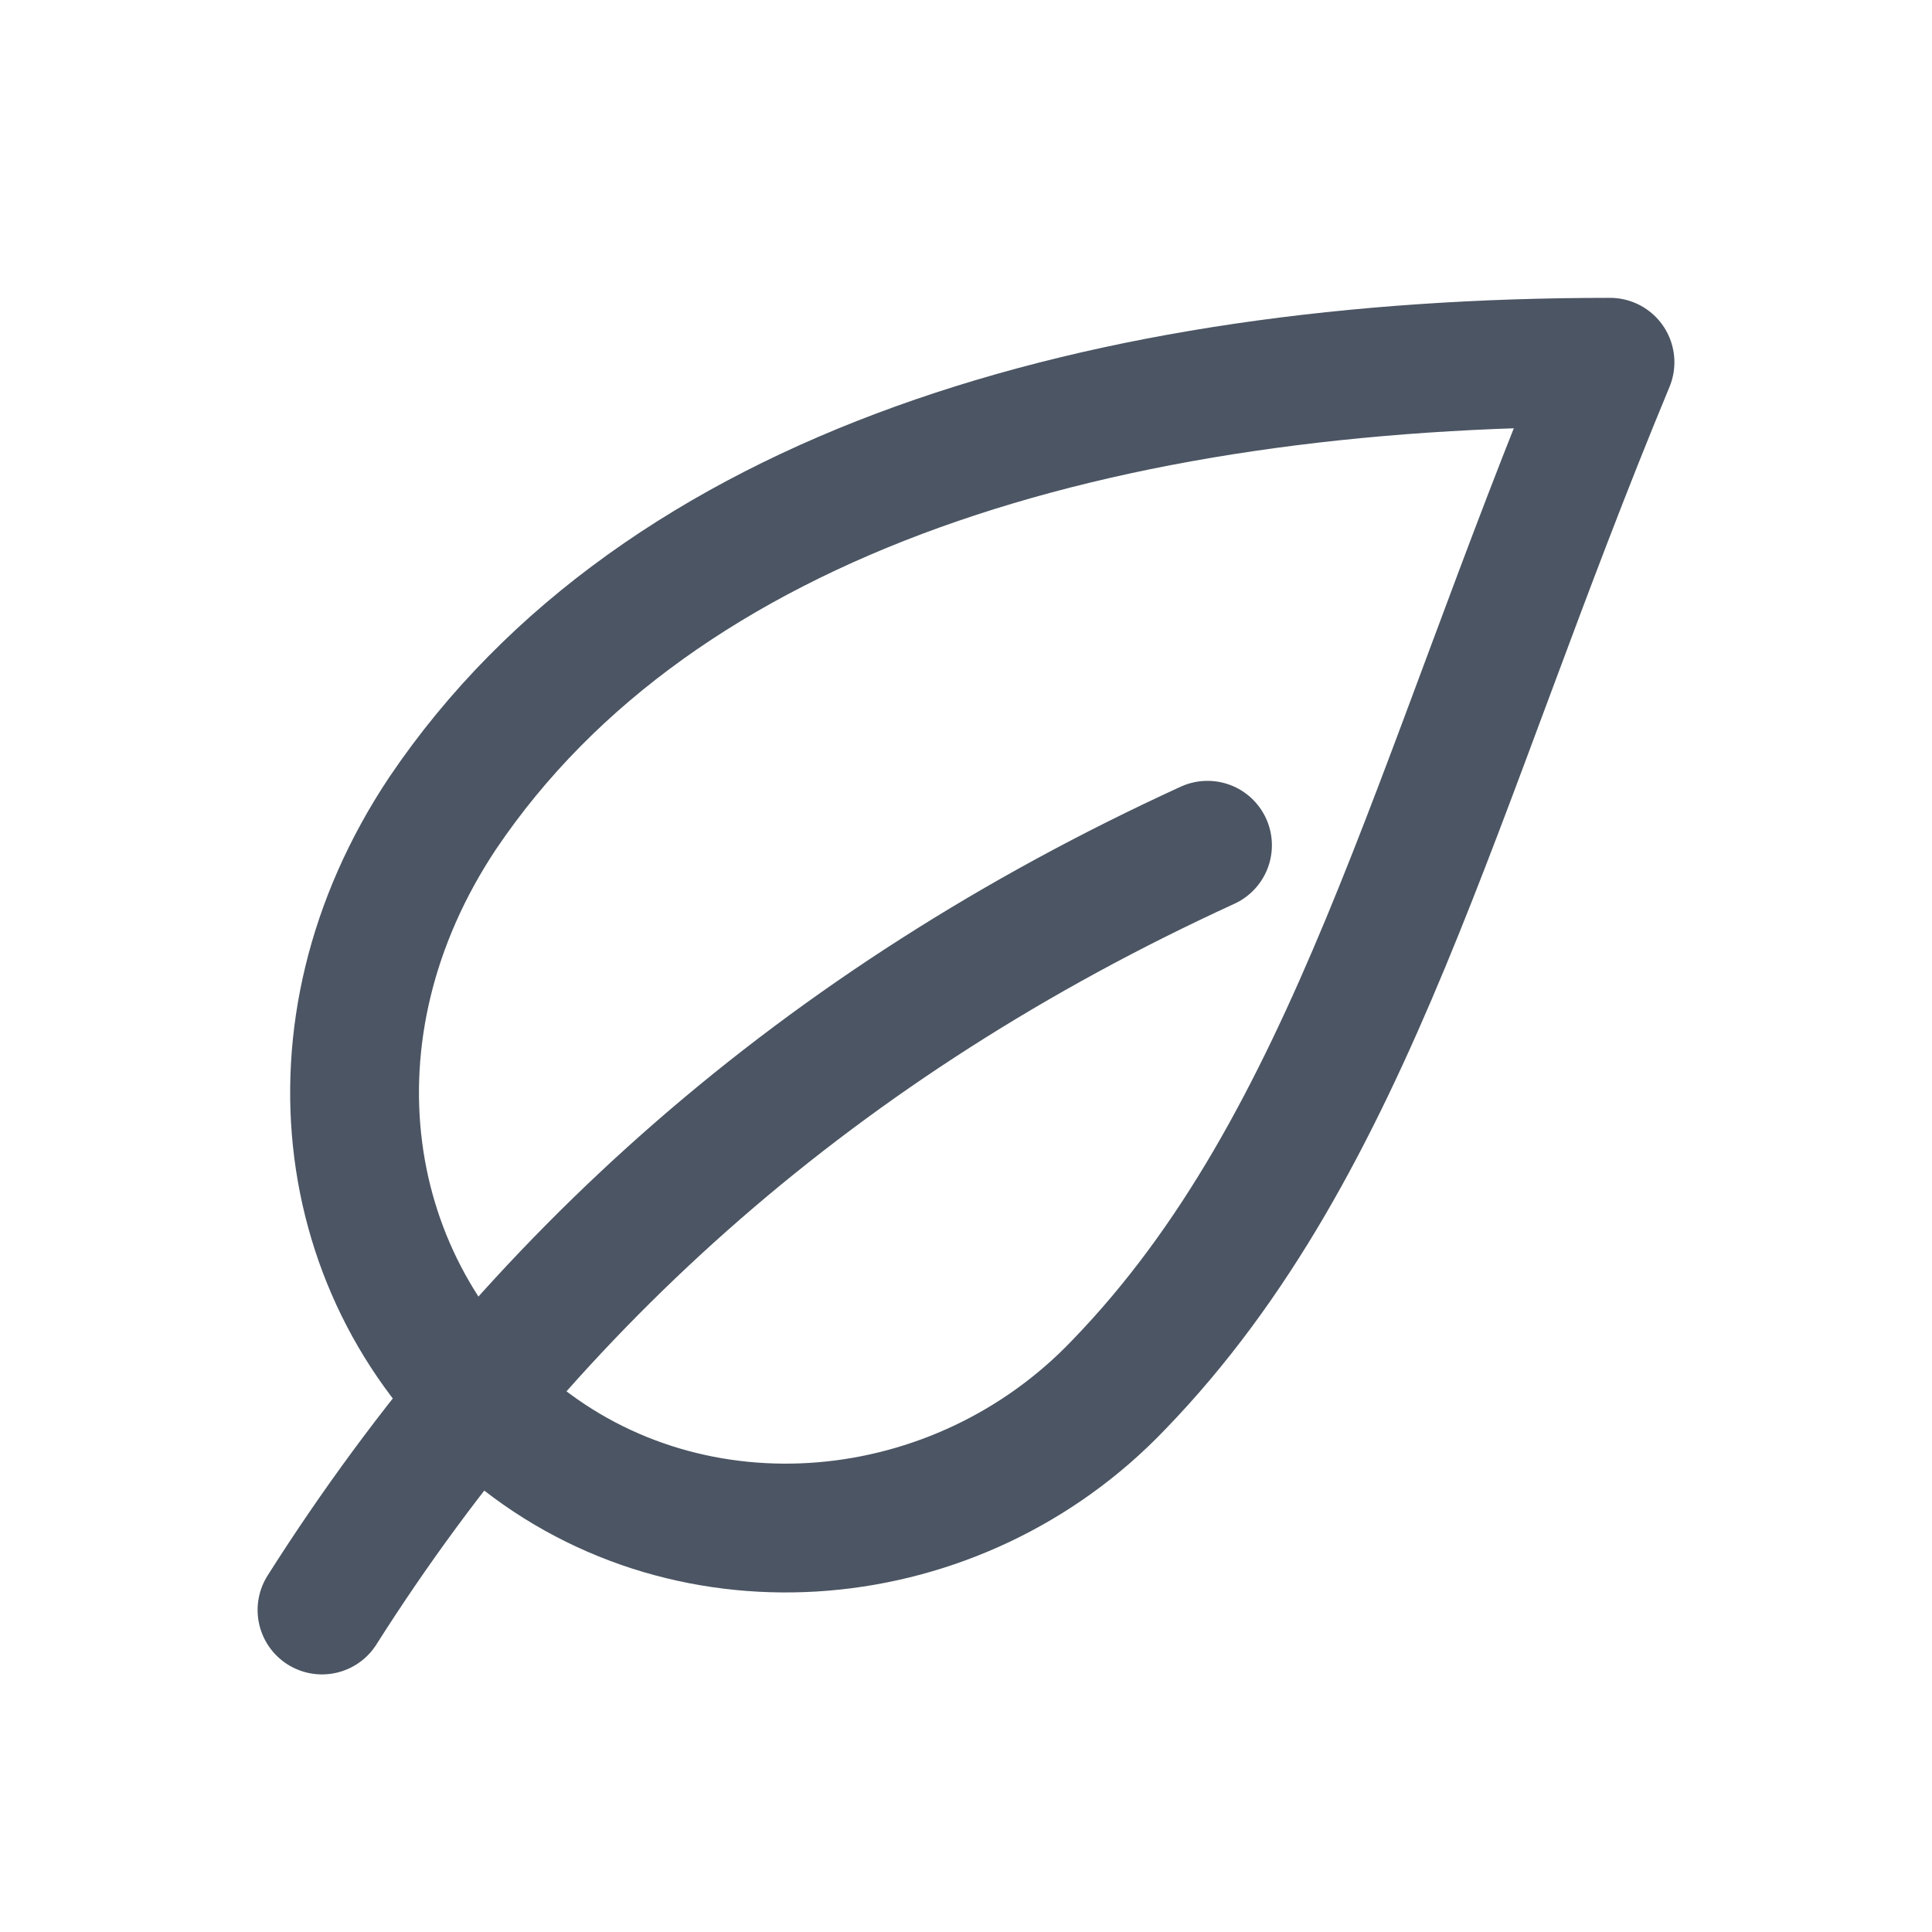
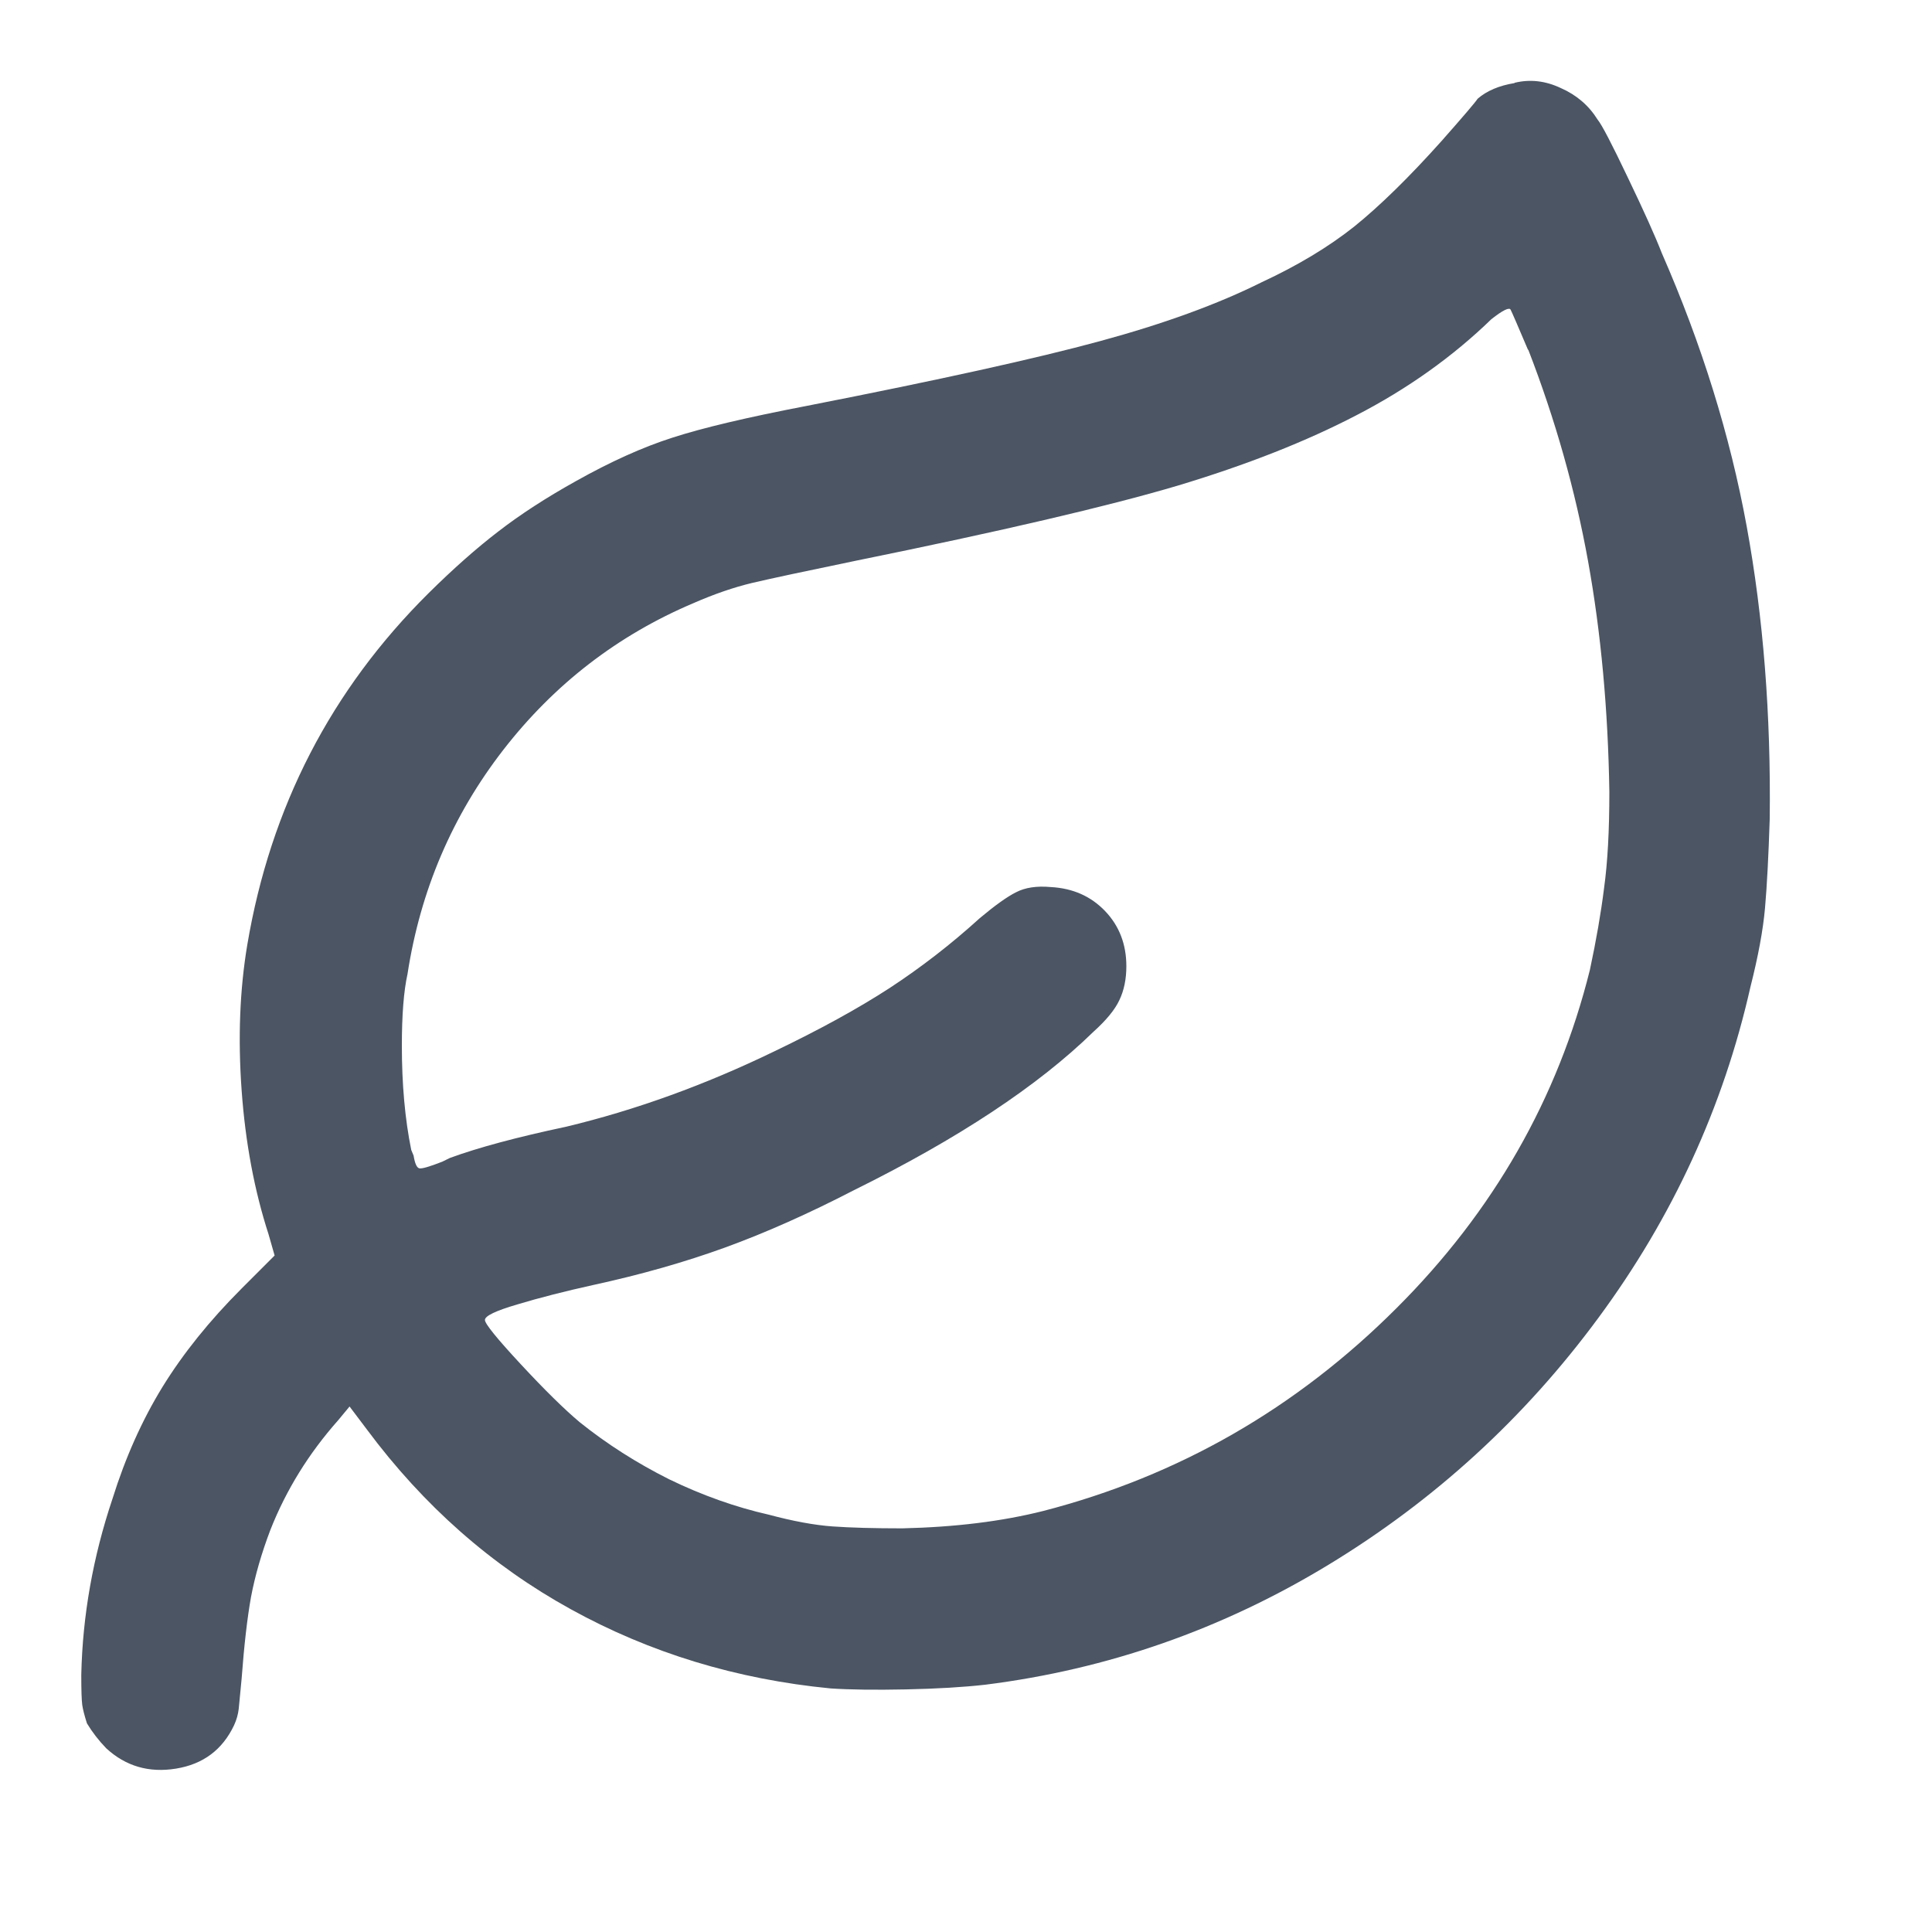
- <svg xmlns="http://www.w3.org/2000/svg" width="24" height="24" viewBox="0 0 24 24" fill="none">
-   <path d="M20 4.5C13.7 4.5 8.2 6.1 5.5 10.1C3.7 12.8 4.2 16 6.4 17.8C8.6 19.6 11.9 19.3 13.9 17.2C16.8 14.2 17.8 9.8 20 4.5Z" stroke="#4B5563" stroke-width="1.6" stroke-linecap="round" stroke-linejoin="round" />
-   <path d="M4 20C6.6 15.9 10.2 12.7 15 10.5" stroke="#4B5563" stroke-width="1.6" stroke-linecap="round" />
+ <svg xmlns="http://www.w3.org/2000/svg" width="14" height="14" viewBox="0 0 14 14" fill="none" preserveAspectRatio="xMidYMid meet" data-prototype-id="Z6qG3" data-icon-name="leaf">
+   <path d="M10.975 0.602q-0.167 0.027-0.267 0.113-0.027 0.041-0.263 0.308-0.352 0.393-0.632 0.619-0.28 0.222-0.67 0.403-0.479 0.239-1.172 0.427-0.69 0.188-2.119 0.468-0.656 0.126-0.981 0.232-0.321 0.103-0.697 0.314-0.325 0.181-0.564 0.366-0.236 0.181-0.502 0.444-1.063 1.053-1.316 2.55-0.082 0.489-0.041 1.056 0.041 0.567 0.195 1.042l0.044 0.154-0.239 0.239q-0.349 0.349-0.574 0.714-0.222 0.362-0.362 0.81-0.212 0.632-0.226 1.275 0 0.167 0.007 0.219 0.007 0.048 0.034 0.133 0.058 0.096 0.14 0.181 0.212 0.195 0.506 0.147 0.294-0.048 0.42-0.314 0.027-0.058 0.034-0.12 0.007-0.065 0.021-0.219 0.027-0.362 0.068-0.591 0.044-0.232 0.14-0.485 0.171-0.434 0.492-0.796l0.082-0.099 0.126 0.167q0.615 0.827 1.477 1.302 0.861 0.475 1.883 0.574 0.212 0.014 0.547 0.007 0.335-0.007 0.574-0.034 1.33-0.167 2.485-0.868 1.155-0.701 1.958-1.791 0.807-1.094 1.101-2.396 0.085-0.335 0.106-0.574 0.021-0.239 0.034-0.643 0.014-1.135-0.167-2.123-0.181-0.988-0.615-1.979-0.072-0.185-0.246-0.547-0.174-0.366-0.219-0.42-0.096-0.154-0.267-0.229-0.167-0.079-0.335-0.038z m0.099 1.931q0.294 0.759 0.434 1.535 0.14 0.776 0.154 1.671 0 0.42-0.038 0.694-0.034 0.273-0.103 0.595-0.349 1.401-1.401 2.451-1.09 1.09-2.56 1.47-0.448 0.113-1.022 0.126-0.308 0-0.506-0.014-0.195-0.014-0.461-0.085-0.362-0.082-0.721-0.256-0.355-0.178-0.649-0.414-0.167-0.14-0.427-0.42-0.26-0.28-0.26-0.321 0-0.044 0.236-0.113 0.239-0.072 0.547-0.14 0.52-0.113 0.96-0.273 0.441-0.161 0.93-0.414 1.135-0.561 1.736-1.148 0.14-0.126 0.188-0.229 0.051-0.106 0.051-0.246 0-0.239-0.154-0.4-0.154-0.161-0.393-0.174-0.154-0.014-0.253 0.038-0.096 0.048-0.263 0.188-0.308 0.28-0.653 0.506-0.342 0.222-0.834 0.458-0.755 0.366-1.511 0.547-0.533 0.113-0.841 0.226l-0.055 0.027q-0.14 0.055-0.167 0.048-0.027-0.007-0.041-0.092l-0.017-0.041q-0.068-0.335-0.068-0.755 0-0.335 0.041-0.52 0.14-0.909 0.694-1.624 0.554-0.714 1.377-1.063 0.226-0.099 0.427-0.147 0.205-0.048 0.752-0.161 1.579-0.321 2.328-0.543 0.752-0.226 1.302-0.513 0.554-0.287 0.974-0.694 0.126-0.099 0.14-0.068 0.014 0.027 0.126 0.291z" fill="#4B5563" />
</svg>
